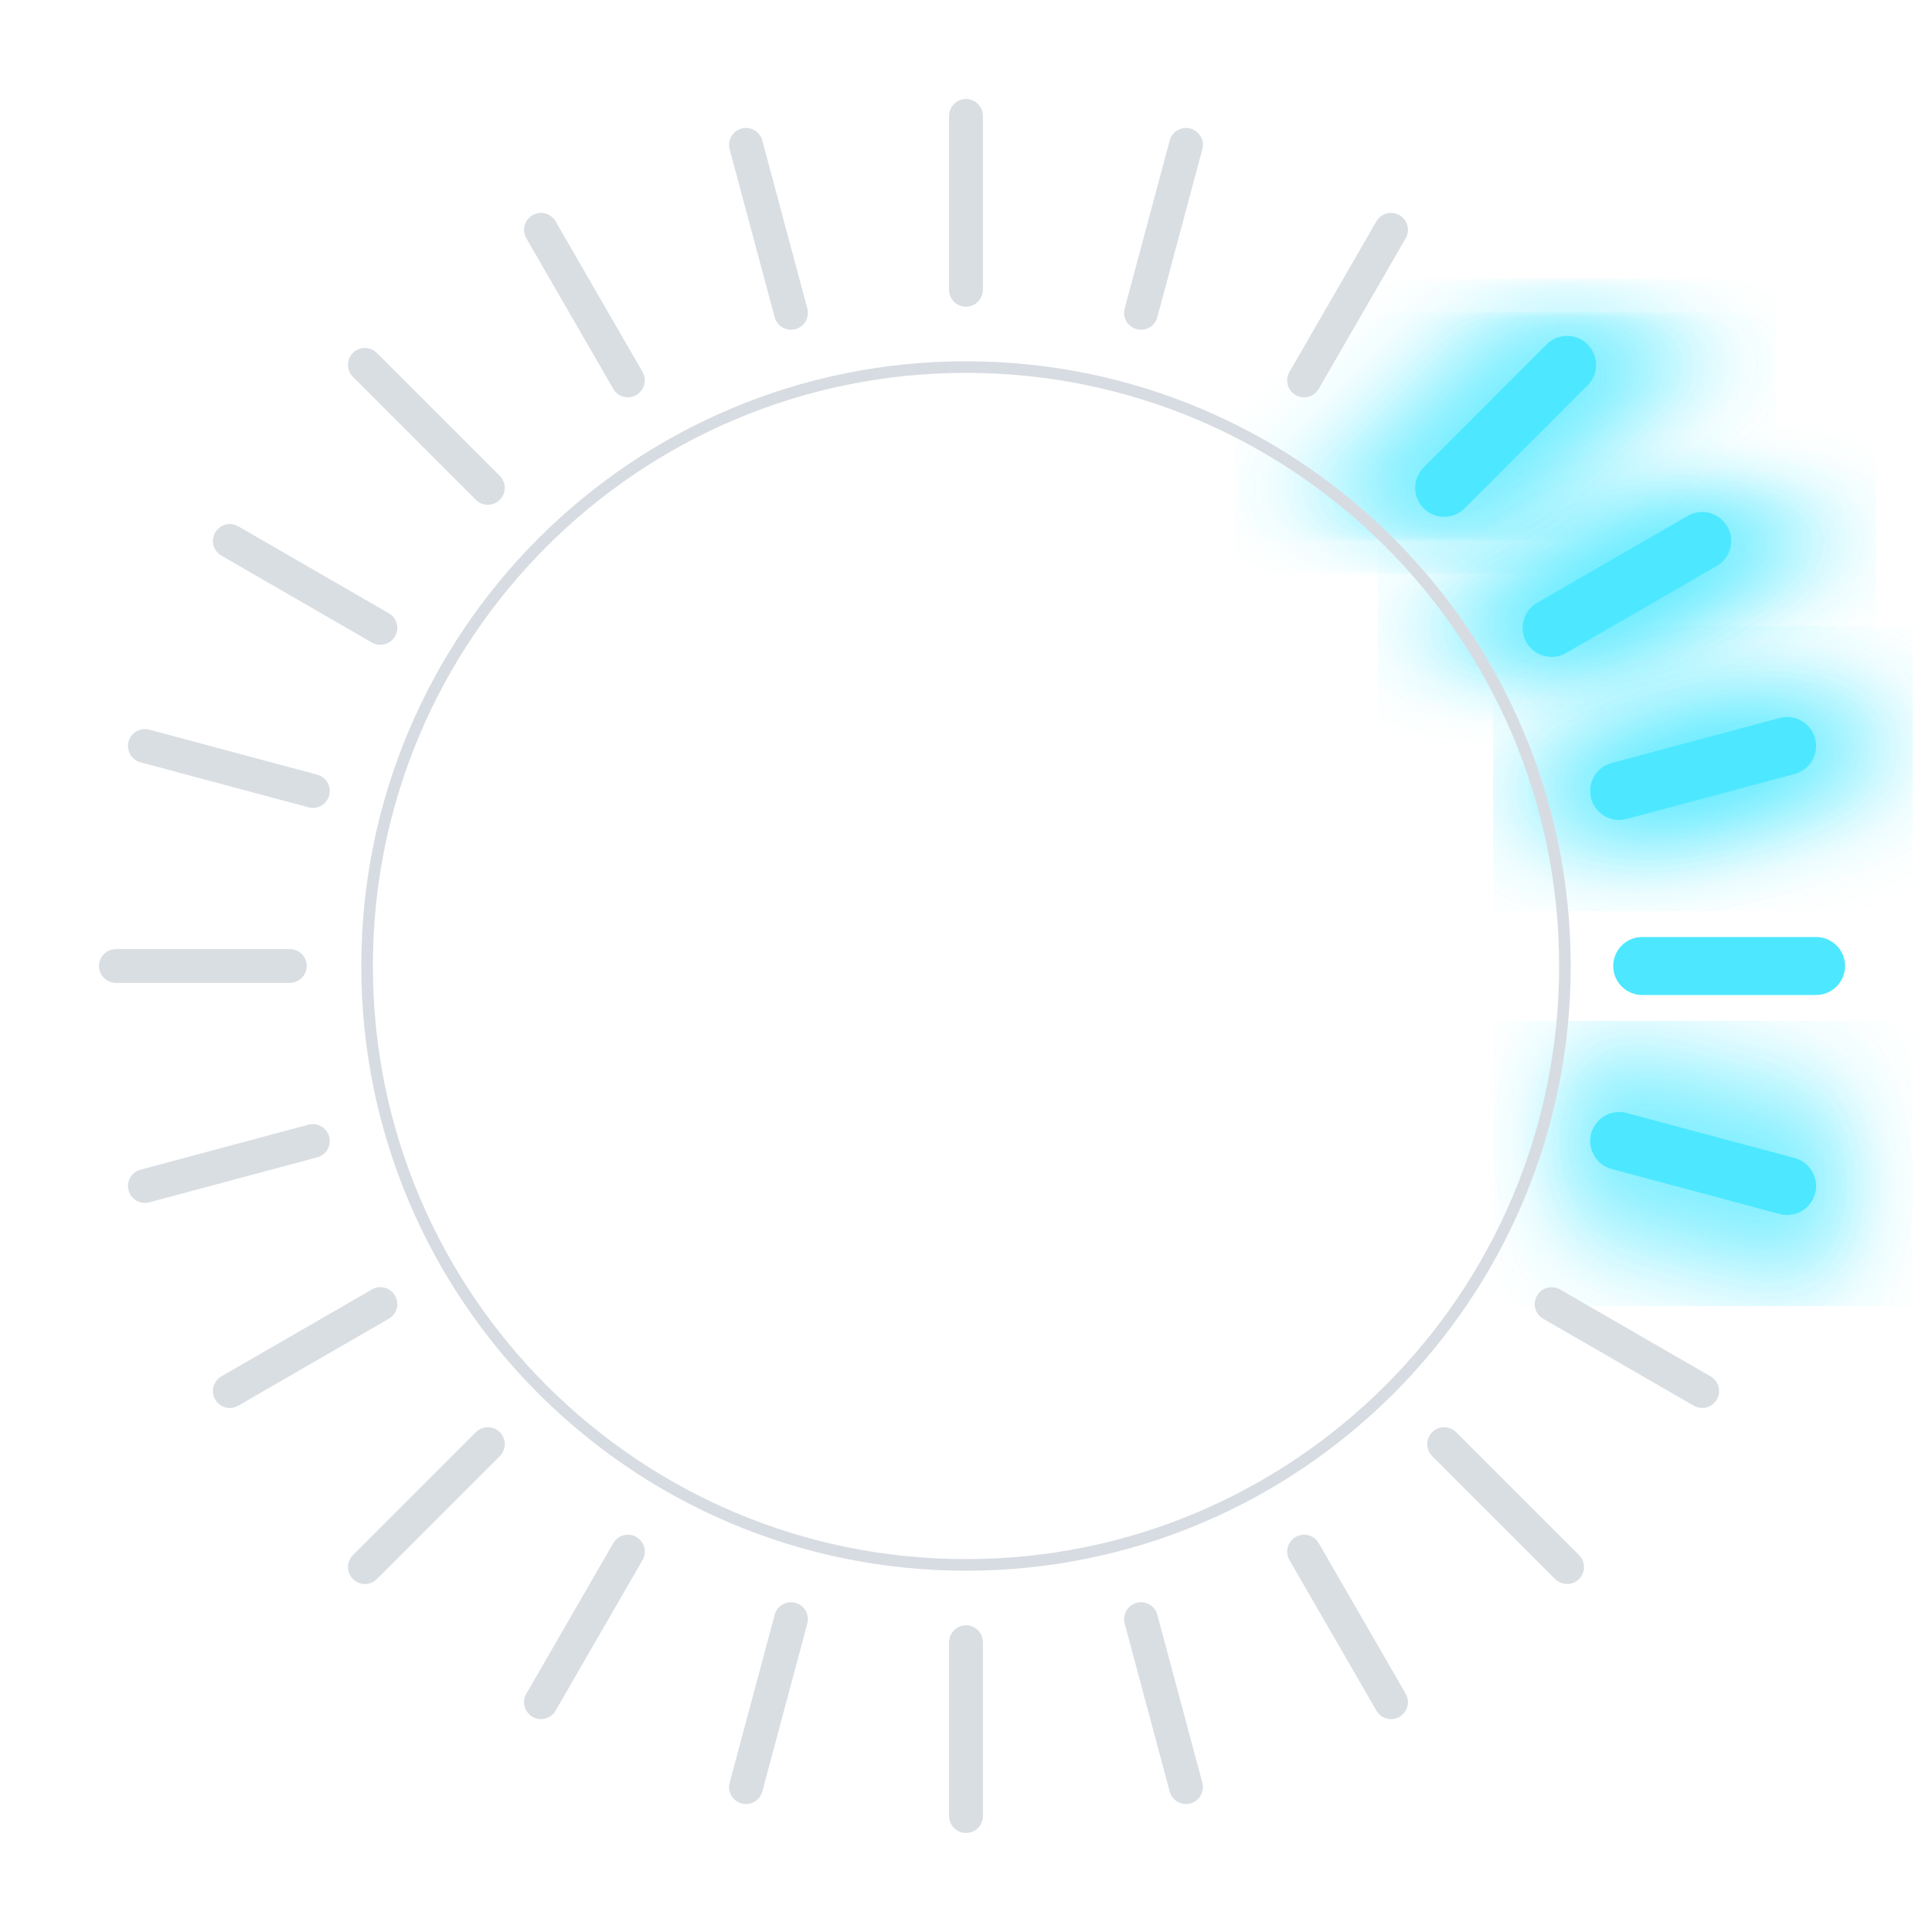
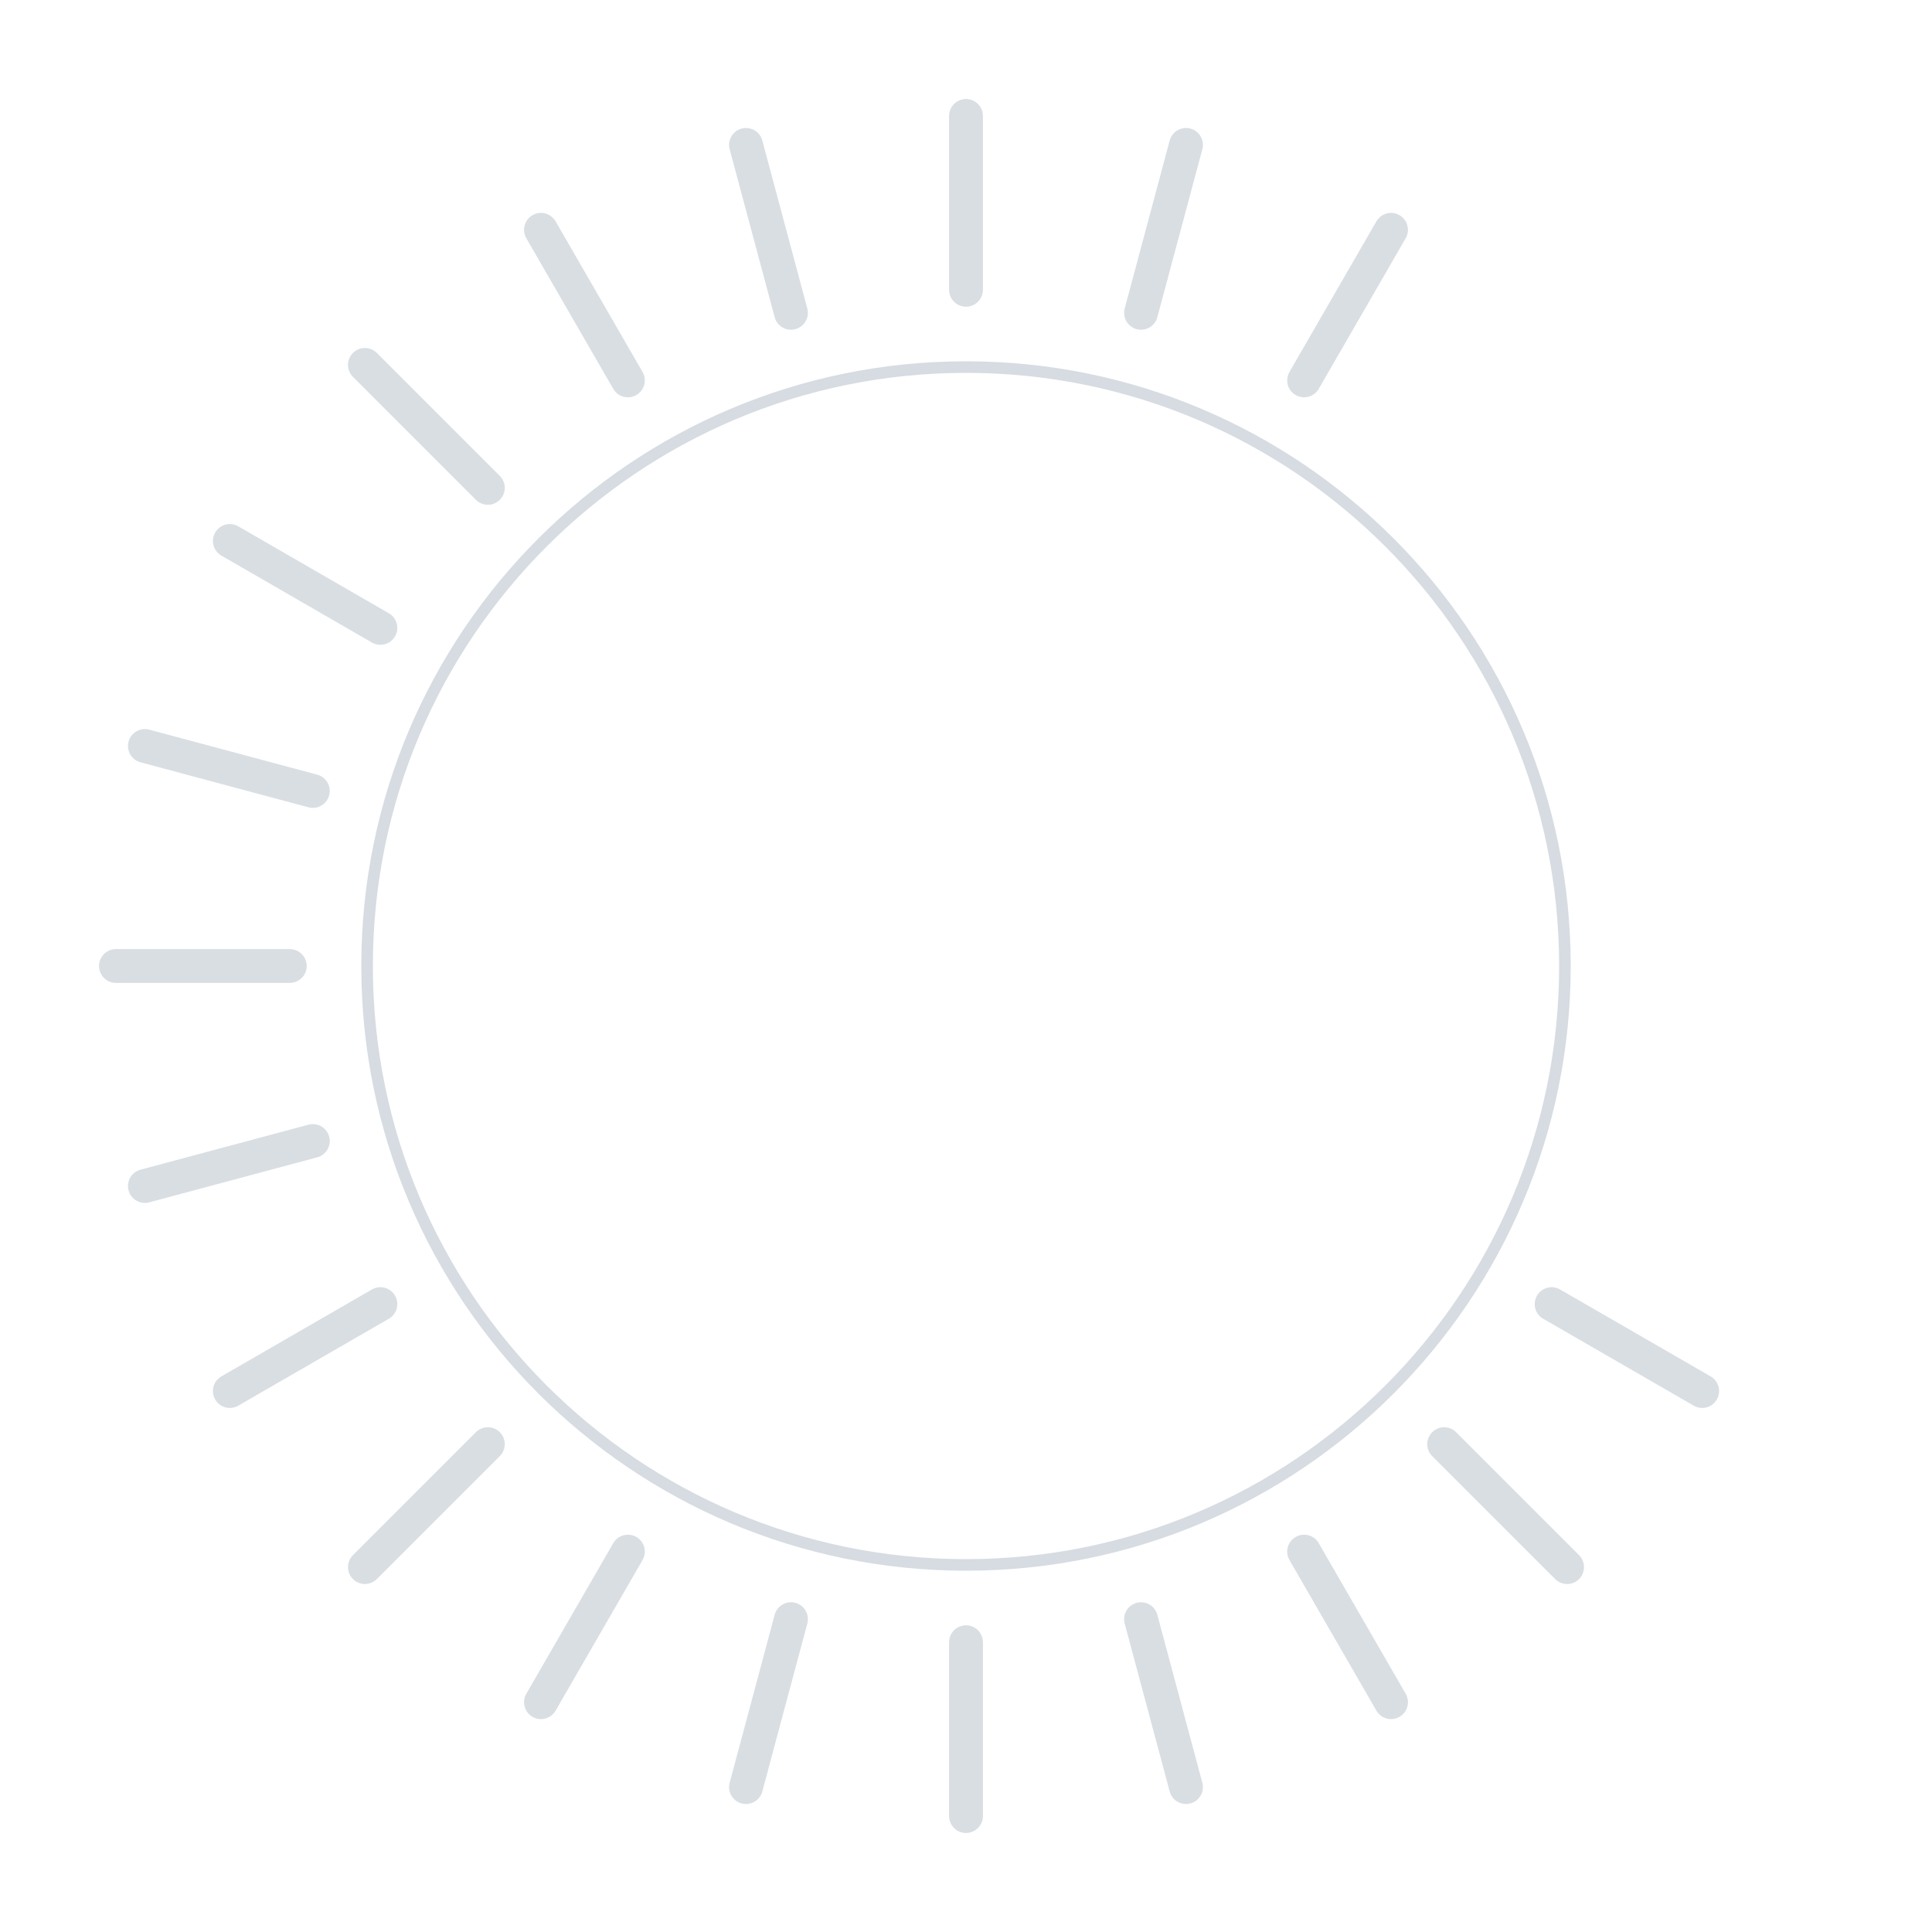
<svg xmlns="http://www.w3.org/2000/svg" viewBox="0 0 200 200" role="img" aria-label="Aura Sites mark">
  <defs>
    <linearGradient id="auraGrad" x1="0%" y1="0%" x2="100%" y2="100%">
      <stop offset="0%" stop-color="#1F8FE8" />
      <stop offset="100%" stop-color="#4DE8FF" />
    </linearGradient>
    <filter id="auraBlur" x="-60%" y="-60%" width="220%" height="220%">
      <feGaussianBlur stdDeviation="5.5" />
    </filter>
  </defs>
  <g class="aura-ring">
-     <line x1="170" y1="100" x2="188" y2="100" stroke="url(#auraGrad) #4DE8FF" stroke-width="18" stroke-linecap="round" opacity="0.4" transform="rotate(0.0 100 100)" filter="url(#auraBlur)" />
-     <line x1="170" y1="100" x2="188" y2="100" stroke="url(#auraGrad) #4DE8FF" stroke-width="11" stroke-linecap="round" opacity="0.9" transform="rotate(0.0 100 100)" filter="url(#auraBlur)" />
-     <line x1="170" y1="100" x2="188" y2="100" stroke="url(#auraGrad) #4DE8FF" stroke-width="18" stroke-linecap="round" opacity="0.4" transform="rotate(15.0 100 100)" filter="url(#auraBlur)" />
-     <line x1="170" y1="100" x2="188" y2="100" stroke="url(#auraGrad) #4DE8FF" stroke-width="11" stroke-linecap="round" opacity="0.9" transform="rotate(15.0 100 100)" filter="url(#auraBlur)" />
-     <line x1="170" y1="100" x2="188" y2="100" stroke="url(#auraGrad) #4DE8FF" stroke-width="18" stroke-linecap="round" opacity="0.4" transform="rotate(315.0 100 100)" filter="url(#auraBlur)" />
-     <line x1="170" y1="100" x2="188" y2="100" stroke="url(#auraGrad) #4DE8FF" stroke-width="11" stroke-linecap="round" opacity="0.9" transform="rotate(315.0 100 100)" filter="url(#auraBlur)" />
-     <line x1="170" y1="100" x2="188" y2="100" stroke="url(#auraGrad) #4DE8FF" stroke-width="18" stroke-linecap="round" opacity="0.4" transform="rotate(330.0 100 100)" filter="url(#auraBlur)" />
-     <line x1="170" y1="100" x2="188" y2="100" stroke="url(#auraGrad) #4DE8FF" stroke-width="11" stroke-linecap="round" opacity="0.9" transform="rotate(330.0 100 100)" filter="url(#auraBlur)" />
-     <line x1="170" y1="100" x2="188" y2="100" stroke="url(#auraGrad) #4DE8FF" stroke-width="18" stroke-linecap="round" opacity="0.4" transform="rotate(345.0 100 100)" filter="url(#auraBlur)" />
-     <line x1="170" y1="100" x2="188" y2="100" stroke="url(#auraGrad) #4DE8FF" stroke-width="11" stroke-linecap="round" opacity="0.9" transform="rotate(345.0 100 100)" filter="url(#auraBlur)" />
-     <line x1="170" y1="100" x2="188" y2="100" stroke="url(#auraGrad) #4DE8FF" stroke-width="6" stroke-linecap="round" opacity="1" transform="rotate(0.0 100 100)" />
-     <line x1="170" y1="100" x2="188" y2="100" stroke="url(#auraGrad) #4DE8FF" stroke-width="6" stroke-linecap="round" opacity="1" transform="rotate(15.0 100 100)" />
+     <line x1="170" y1="100" x2="188" y2="100" stroke="url(#auraGrad)" stroke-width="18" stroke-linecap="round" opacity="0.4" transform="rotate(0.0 100 100)" filter="url(#auraBlur)" />
+     <line x1="170" y1="100" x2="188" y2="100" stroke="url(#auraGrad)" stroke-width="11" stroke-linecap="round" opacity="0.9" transform="rotate(0.0 100 100)" filter="url(#auraBlur)" />
+     <line x1="170" y1="100" x2="188" y2="100" stroke="url(#auraGrad)" stroke-width="18" stroke-linecap="round" opacity="0.4" transform="rotate(15.0 100 100)" filter="url(#auraBlur)" />
+     <line x1="170" y1="100" x2="188" y2="100" stroke="url(#auraGrad)" stroke-width="11" stroke-linecap="round" opacity="0.9" transform="rotate(15.0 100 100)" filter="url(#auraBlur)" />
+     <line x1="170" y1="100" x2="188" y2="100" stroke="url(#auraGrad)" stroke-width="18" stroke-linecap="round" opacity="0.4" transform="rotate(315.0 100 100)" filter="url(#auraBlur)" />
+     <line x1="170" y1="100" x2="188" y2="100" stroke="url(#auraGrad)" stroke-width="11" stroke-linecap="round" opacity="0.9" transform="rotate(315.0 100 100)" filter="url(#auraBlur)" />
+     <line x1="170" y1="100" x2="188" y2="100" stroke="url(#auraGrad)" stroke-width="18" stroke-linecap="round" opacity="0.4" transform="rotate(330.0 100 100)" filter="url(#auraBlur)" />
+     <line x1="170" y1="100" x2="188" y2="100" stroke="url(#auraGrad)" stroke-width="11" stroke-linecap="round" opacity="0.9" transform="rotate(330.0 100 100)" filter="url(#auraBlur)" />
+     <line x1="170" y1="100" x2="188" y2="100" stroke="url(#auraGrad)" stroke-width="18" stroke-linecap="round" opacity="0.4" transform="rotate(345.0 100 100)" filter="url(#auraBlur)" />
+     <line x1="170" y1="100" x2="188" y2="100" stroke="url(#auraGrad)" stroke-width="11" stroke-linecap="round" opacity="0.9" transform="rotate(345.0 100 100)" filter="url(#auraBlur)" />
+     <line x1="170" y1="100" x2="188" y2="100" stroke="url(#auraGrad)" stroke-width="6" stroke-linecap="round" opacity="1" transform="rotate(0.0 100 100)" />
+     <line x1="170" y1="100" x2="188" y2="100" stroke="url(#auraGrad)" stroke-width="6" stroke-linecap="round" opacity="1" transform="rotate(15.0 100 100)" />
    <line x1="170" y1="100" x2="188" y2="100" stroke="#D7DCE2" stroke-width="3.5" stroke-linecap="round" opacity="0.95" transform="rotate(30.0 100 100)" />
    <line x1="170" y1="100" x2="188" y2="100" stroke="#D7DCE2" stroke-width="3.5" stroke-linecap="round" opacity="0.95" transform="rotate(45.0 100 100)" />
    <line x1="170" y1="100" x2="188" y2="100" stroke="#D7DCE2" stroke-width="3.5" stroke-linecap="round" opacity="0.95" transform="rotate(60.0 100 100)" />
    <line x1="170" y1="100" x2="188" y2="100" stroke="#D7DCE2" stroke-width="3.5" stroke-linecap="round" opacity="0.95" transform="rotate(75.0 100 100)" />
    <line x1="170" y1="100" x2="188" y2="100" stroke="#D7DCE2" stroke-width="3.5" stroke-linecap="round" opacity="0.95" transform="rotate(90.0 100 100)" />
    <line x1="170" y1="100" x2="188" y2="100" stroke="#D7DCE2" stroke-width="3.5" stroke-linecap="round" opacity="0.95" transform="rotate(105.0 100 100)" />
    <line x1="170" y1="100" x2="188" y2="100" stroke="#D7DCE2" stroke-width="3.5" stroke-linecap="round" opacity="0.95" transform="rotate(120.0 100 100)" />
    <line x1="170" y1="100" x2="188" y2="100" stroke="#D7DCE2" stroke-width="3.5" stroke-linecap="round" opacity="0.95" transform="rotate(135.0 100 100)" />
    <line x1="170" y1="100" x2="188" y2="100" stroke="#D7DCE2" stroke-width="3.5" stroke-linecap="round" opacity="0.95" transform="rotate(150.0 100 100)" />
    <line x1="170" y1="100" x2="188" y2="100" stroke="#D7DCE2" stroke-width="3.5" stroke-linecap="round" opacity="0.95" transform="rotate(165.0 100 100)" />
    <line x1="170" y1="100" x2="188" y2="100" stroke="#D7DCE2" stroke-width="3.5" stroke-linecap="round" opacity="0.95" transform="rotate(180.0 100 100)" />
    <line x1="170" y1="100" x2="188" y2="100" stroke="#D7DCE2" stroke-width="3.5" stroke-linecap="round" opacity="0.95" transform="rotate(195.0 100 100)" />
    <line x1="170" y1="100" x2="188" y2="100" stroke="#D7DCE2" stroke-width="3.5" stroke-linecap="round" opacity="0.95" transform="rotate(210.0 100 100)" />
    <line x1="170" y1="100" x2="188" y2="100" stroke="#D7DCE2" stroke-width="3.5" stroke-linecap="round" opacity="0.95" transform="rotate(225.0 100 100)" />
    <line x1="170" y1="100" x2="188" y2="100" stroke="#D7DCE2" stroke-width="3.5" stroke-linecap="round" opacity="0.95" transform="rotate(240.0 100 100)" />
    <line x1="170" y1="100" x2="188" y2="100" stroke="#D7DCE2" stroke-width="3.5" stroke-linecap="round" opacity="0.95" transform="rotate(255.0 100 100)" />
    <line x1="170" y1="100" x2="188" y2="100" stroke="#D7DCE2" stroke-width="3.5" stroke-linecap="round" opacity="0.95" transform="rotate(270.0 100 100)" />
    <line x1="170" y1="100" x2="188" y2="100" stroke="#D7DCE2" stroke-width="3.5" stroke-linecap="round" opacity="0.95" transform="rotate(285.0 100 100)" />
    <line x1="170" y1="100" x2="188" y2="100" stroke="#D7DCE2" stroke-width="3.5" stroke-linecap="round" opacity="0.95" transform="rotate(300.0 100 100)" />
-     <line x1="170" y1="100" x2="188" y2="100" stroke="url(#auraGrad) #4DE8FF" stroke-width="6" stroke-linecap="round" opacity="1" transform="rotate(315.0 100 100)" />
-     <line x1="170" y1="100" x2="188" y2="100" stroke="url(#auraGrad) #4DE8FF" stroke-width="6" stroke-linecap="round" opacity="1" transform="rotate(330.0 100 100)" />
-     <line x1="170" y1="100" x2="188" y2="100" stroke="url(#auraGrad) #4DE8FF" stroke-width="6" stroke-linecap="round" opacity="1" transform="rotate(345.0 100 100)" />
+     <line x1="170" y1="100" x2="188" y2="100" stroke="url(#auraGrad)" stroke-width="6" stroke-linecap="round" opacity="1" transform="rotate(315.0 100 100)" />
+     <line x1="170" y1="100" x2="188" y2="100" stroke="url(#auraGrad)" stroke-width="6" stroke-linecap="round" opacity="1" transform="rotate(330.0 100 100)" />
+     <line x1="170" y1="100" x2="188" y2="100" stroke="url(#auraGrad)" stroke-width="6" stroke-linecap="round" opacity="1" transform="rotate(345.0 100 100)" />
  </g>
  <circle cx="100" cy="100" r="62" fill="none" stroke="#D7DCE2" stroke-width="1.2" />
</svg>
